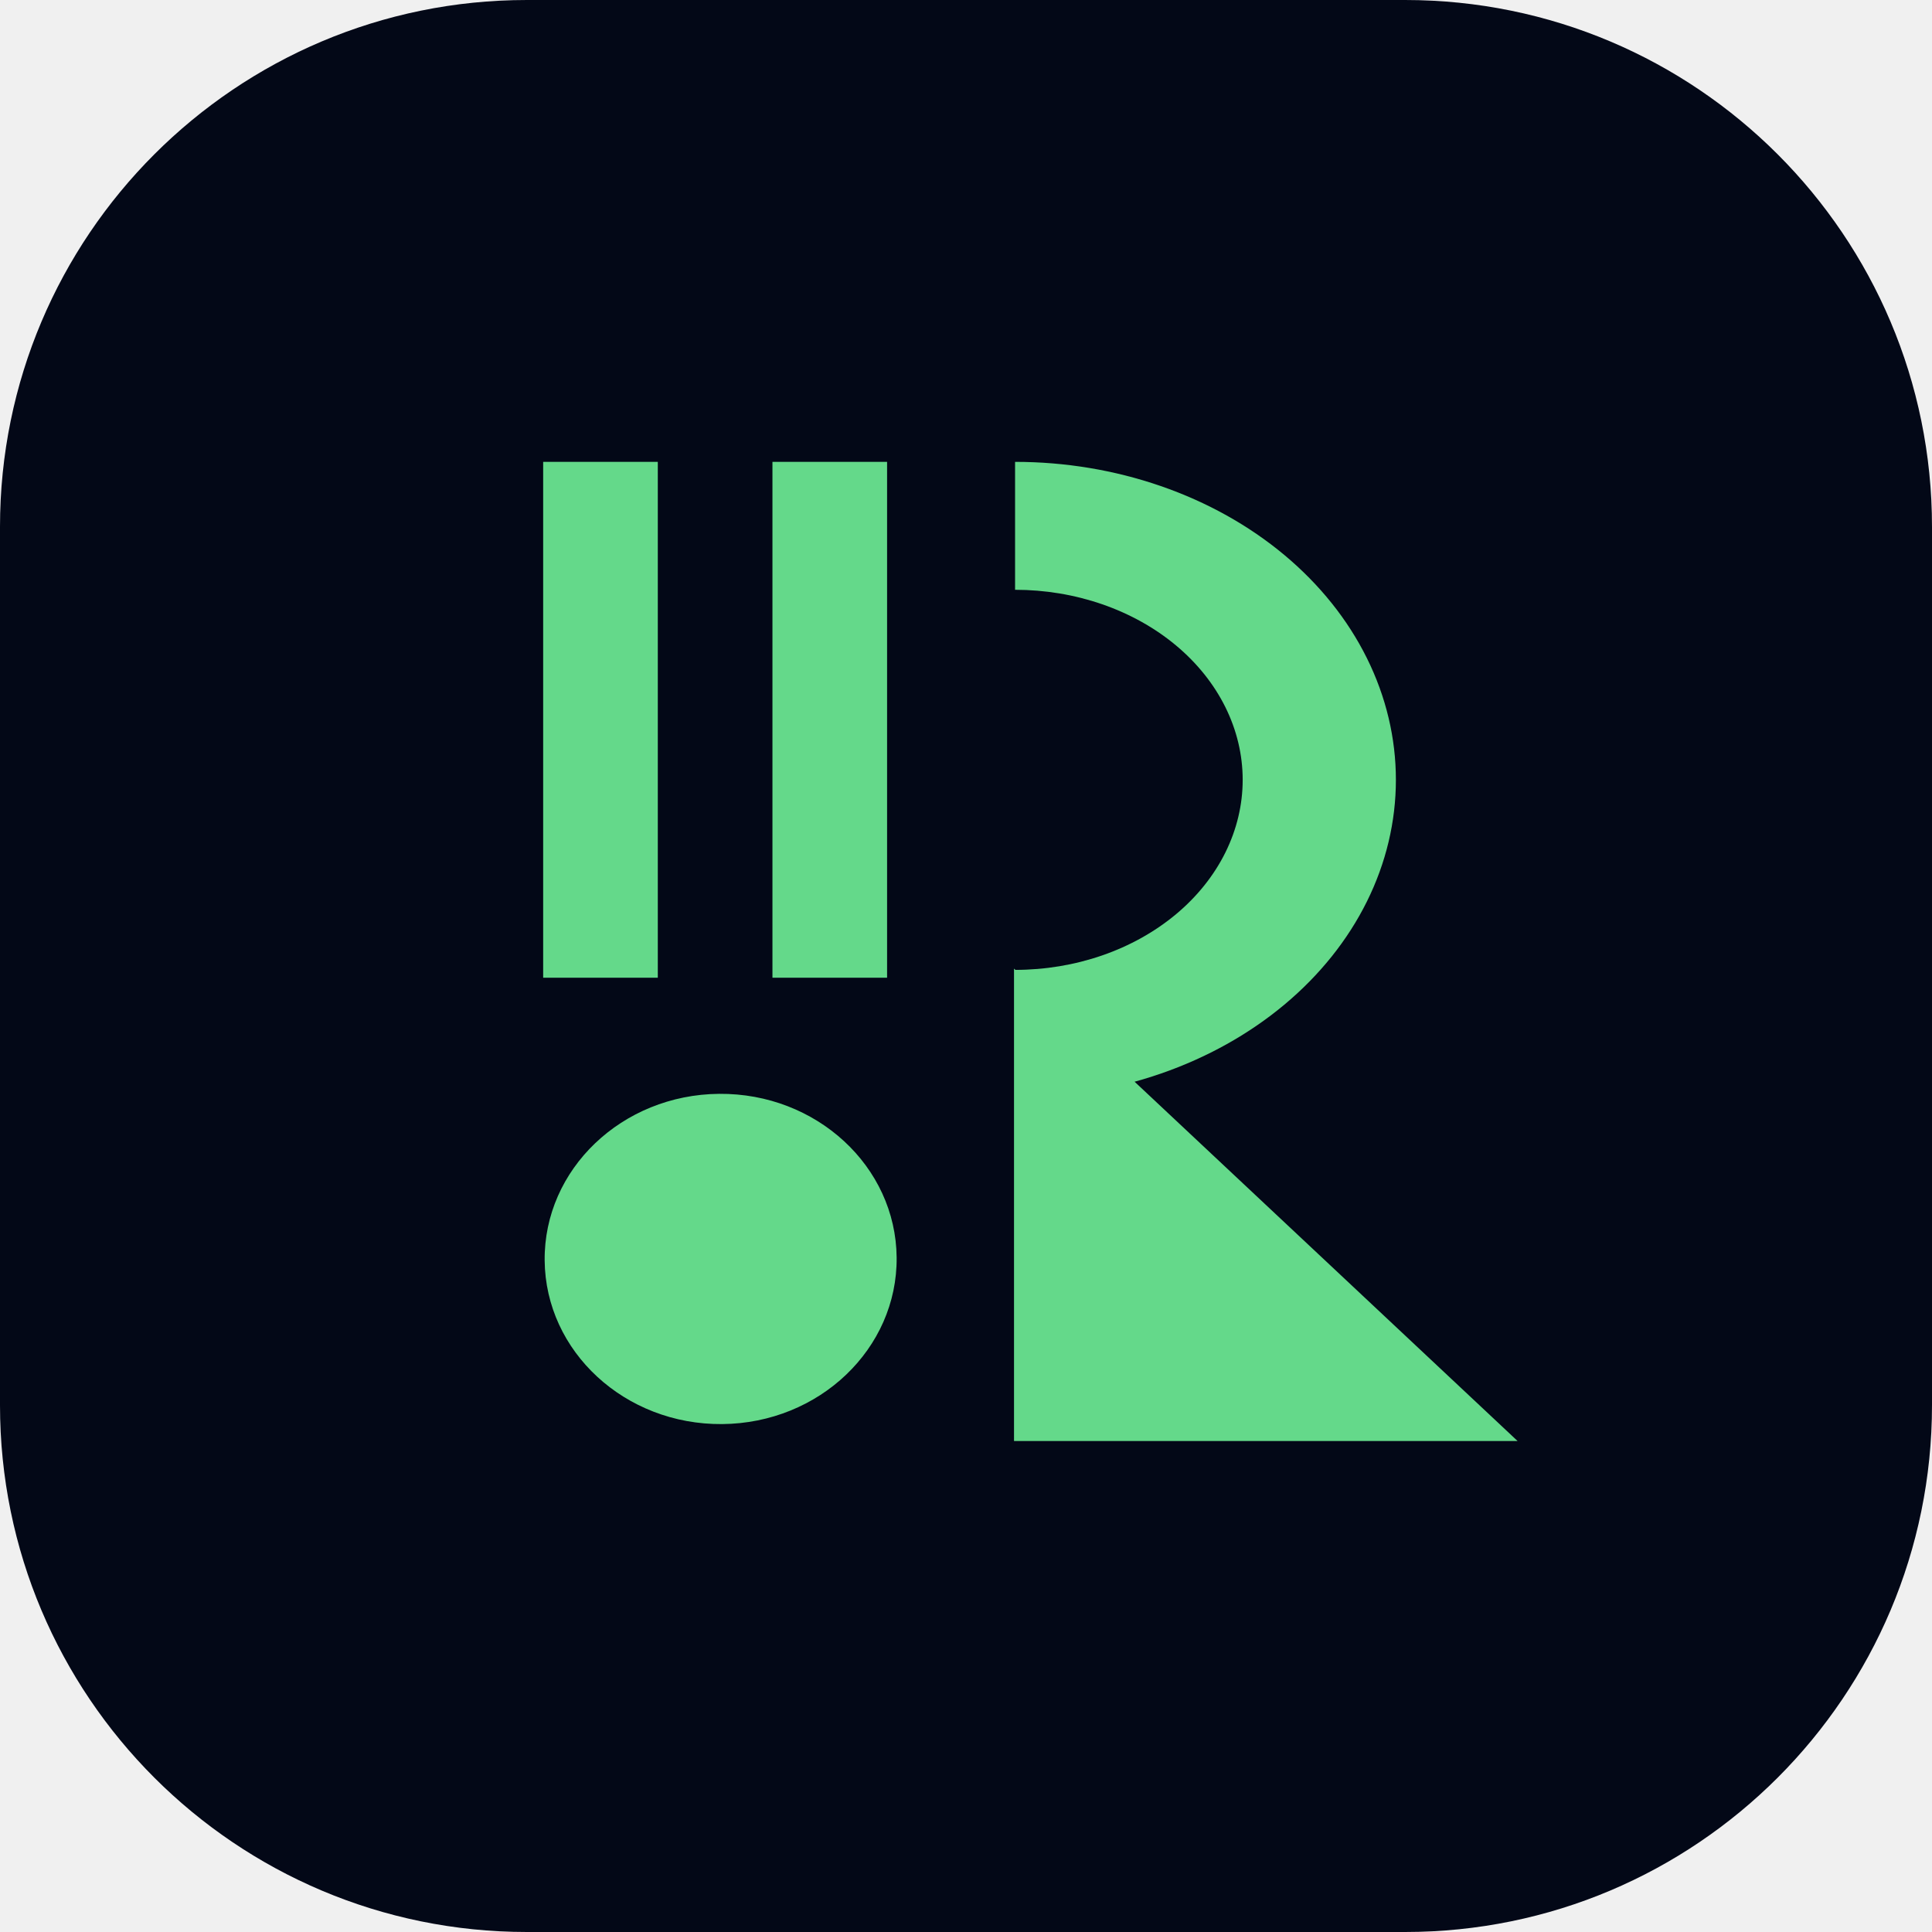
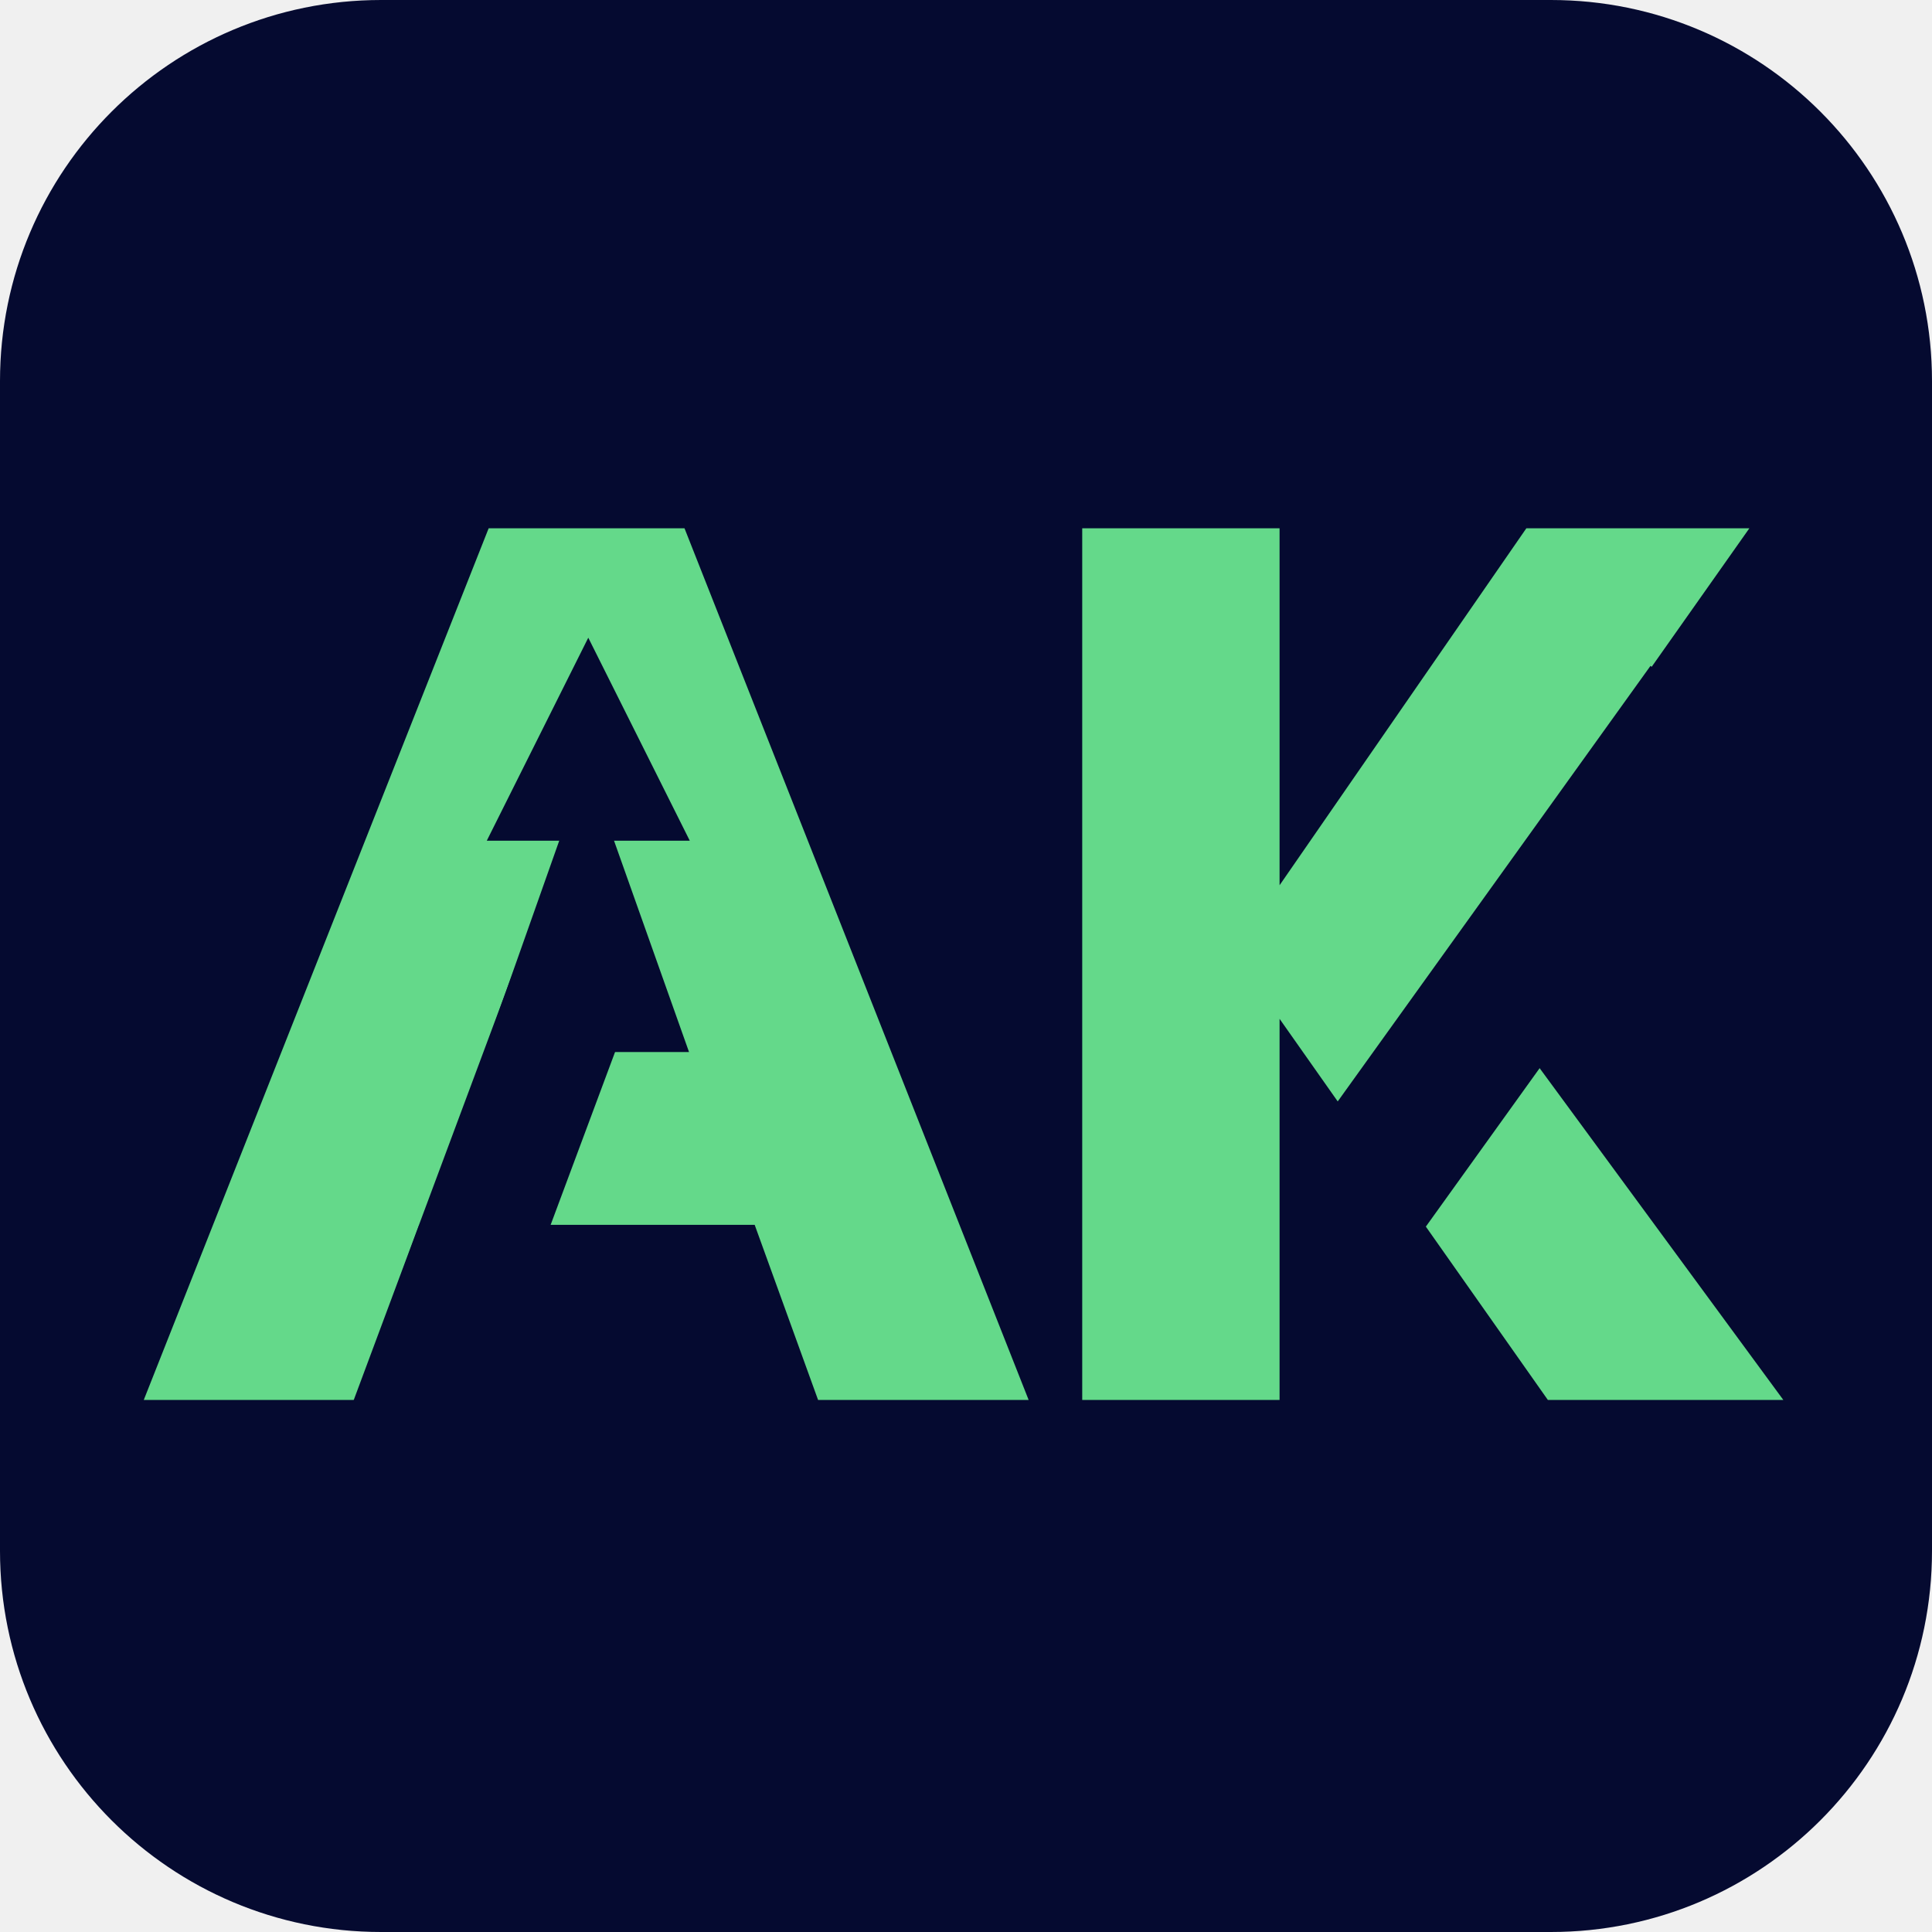
- <svg xmlns="http://www.w3.org/2000/svg" width="176" height="176" viewBox="0 0 176 176" fill="none">
-   <g clip-path="url(#clip0_37_206)">
-     <rect width="176" height="176" rx="48" fill="#030817" />
-     <ellipse cx="15.043" cy="16.033" rx="15.043" ry="16.033" transform="matrix(0.00904406 0.999959 -0.999965 0.00837323 81.5458 99.5112)" fill="#64D98A" />
-     <path d="M92.374 131.273V90.814V88.237L138.248 131.273H92.374Z" fill="#64D98A" />
-     <rect x="70.368" y="42.074" width="10.443" height="46.994" fill="#64D98A" />
-     <rect x="49.481" y="42.074" width="10.443" height="46.994" fill="#64D98A" />
-     <path d="M92.47 100.007C97.026 100.007 101.537 99.258 105.746 97.802C109.955 96.347 113.78 94.213 117.001 91.523C120.222 88.834 122.778 85.64 124.521 82.126C126.265 78.611 127.162 74.845 127.162 71.041C127.162 67.237 126.265 63.47 124.521 59.956C122.778 56.441 120.222 53.248 117.001 50.558C113.78 47.868 109.955 45.735 105.746 44.279C101.537 42.823 97.026 42.074 92.47 42.074V53.728C95.193 53.728 97.889 54.176 100.405 55.046C102.92 55.916 105.206 57.191 107.132 58.799C109.057 60.406 110.584 62.315 111.626 64.415C112.668 66.516 113.205 68.767 113.205 71.041C113.205 73.314 112.668 75.566 111.626 77.666C110.584 79.767 109.057 81.675 107.132 83.283C105.206 84.89 102.92 86.166 100.405 87.036C97.889 87.906 95.193 88.354 92.47 88.354V100.007Z" fill="#64D98A" />
-   </g>
-   <defs>
-     <clipPath id="clip0_37_206">
-       <rect width="176" height="176" fill="white" />
-     </clipPath>
-   </defs>
+ <svg xmlns="http://www.w3.org/2000/svg" version="1.2" viewBox="0 0 512 512" width="512" height="512">
+   <style>
+ 		.s0 { fill: #050a30 } 
+ 		.s1 { fill: #64d98a } 
+ 	</style>
+   <path id="Layer 1" fill-rule="evenodd" class="s0" d="m101 0h310c55.78 0 101 45.22 101 101v310c0 55.78-45.22 101-101 101h-310c-55.78 0-101-45.22-101-101v-310c0-55.78 45.22-101 101-101z" />
+   <path id="AK" class="s1" aria-label="AK" d="m38.1 371l91.4-231h51.9l91.2 231h-55.8l-16.8-46.4h-88.9l-17 46.4zm117.1-168l-26.8 75.8h54.2l-26.9-75.8zm308.4-63l-78.7 111.6 87.7 119.4h-62.4l-71.1-101v101h-52.3v-231h52.3v94.6l65.4-94.6z" />
+   <path id="Shape 1 copy" fill-rule="evenodd" class="s0" d="m129 222.8l26.9-53.8 26.9 53.8z" />
+   <path id="Shape 1" fill-rule="evenodd" class="s0" d="m171.96 254.74l-49.29 132.26-30.63-11.41 49.29-132.27z" />
+   <path id="Shape 1 copy 2" fill-rule="evenodd" class="s0" d="m468.52 198.82l-96.51 134.4-31.13-22.35 96.51-134.4z" />
</svg>
